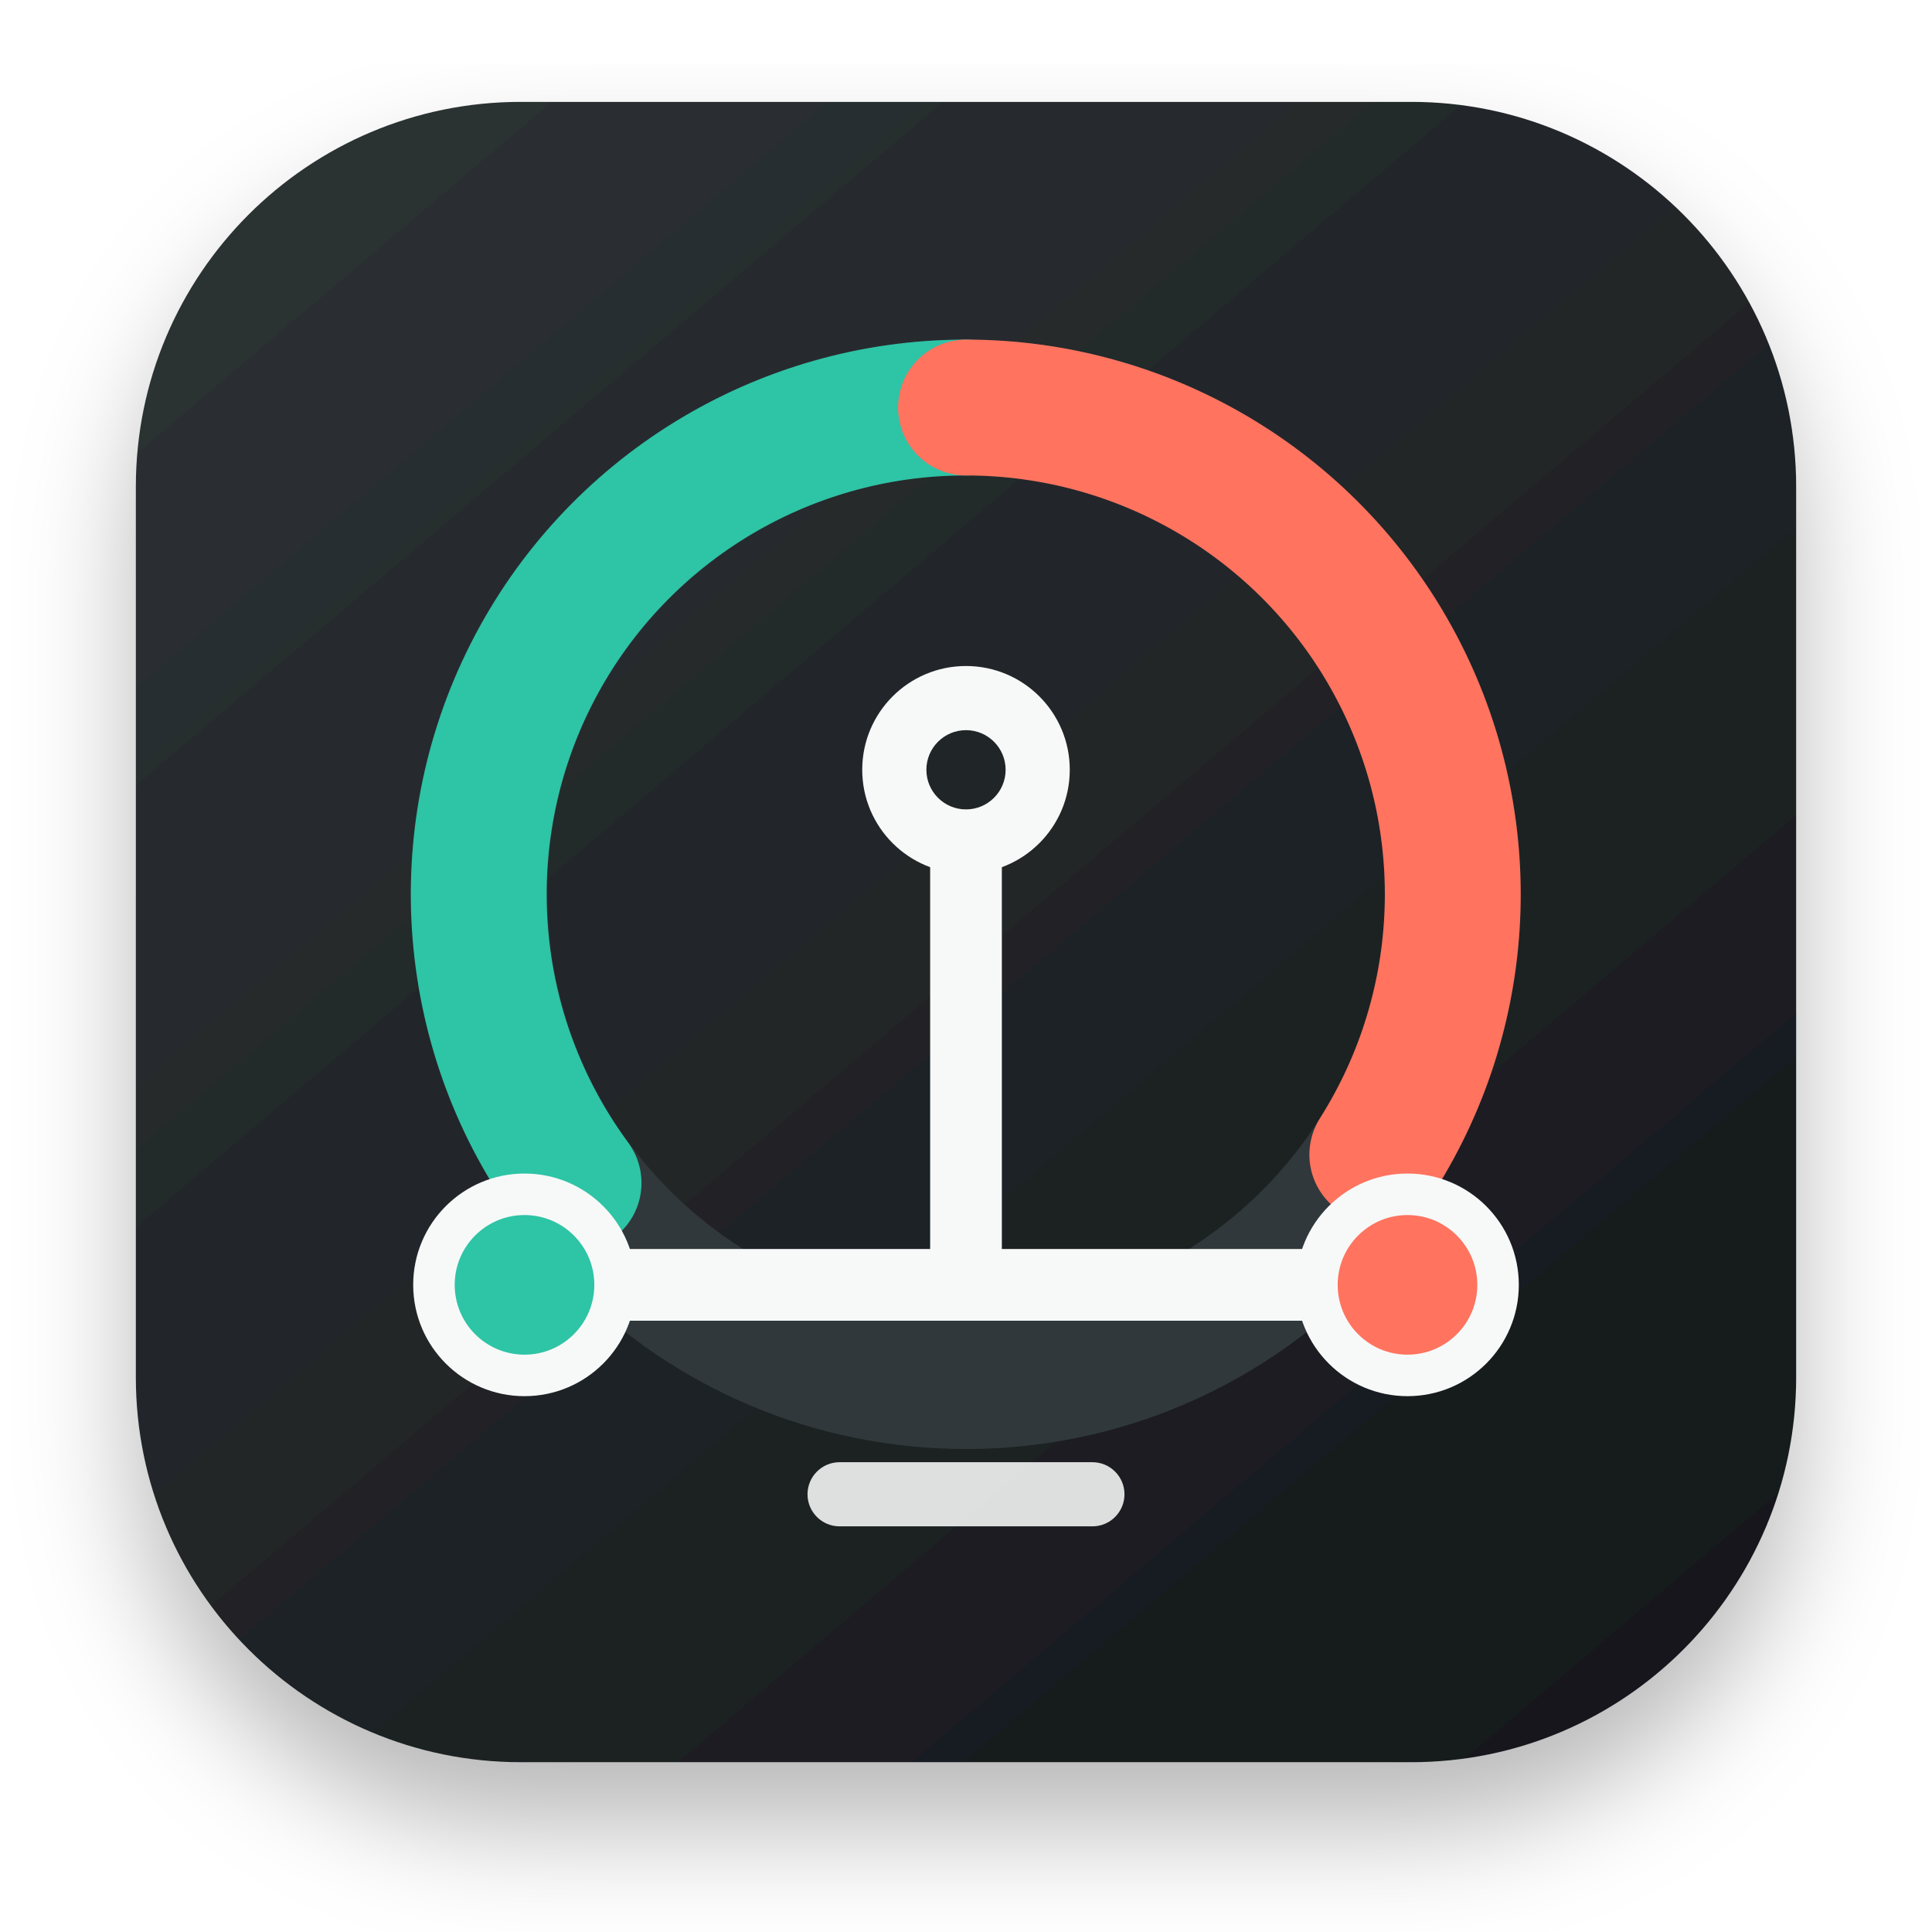
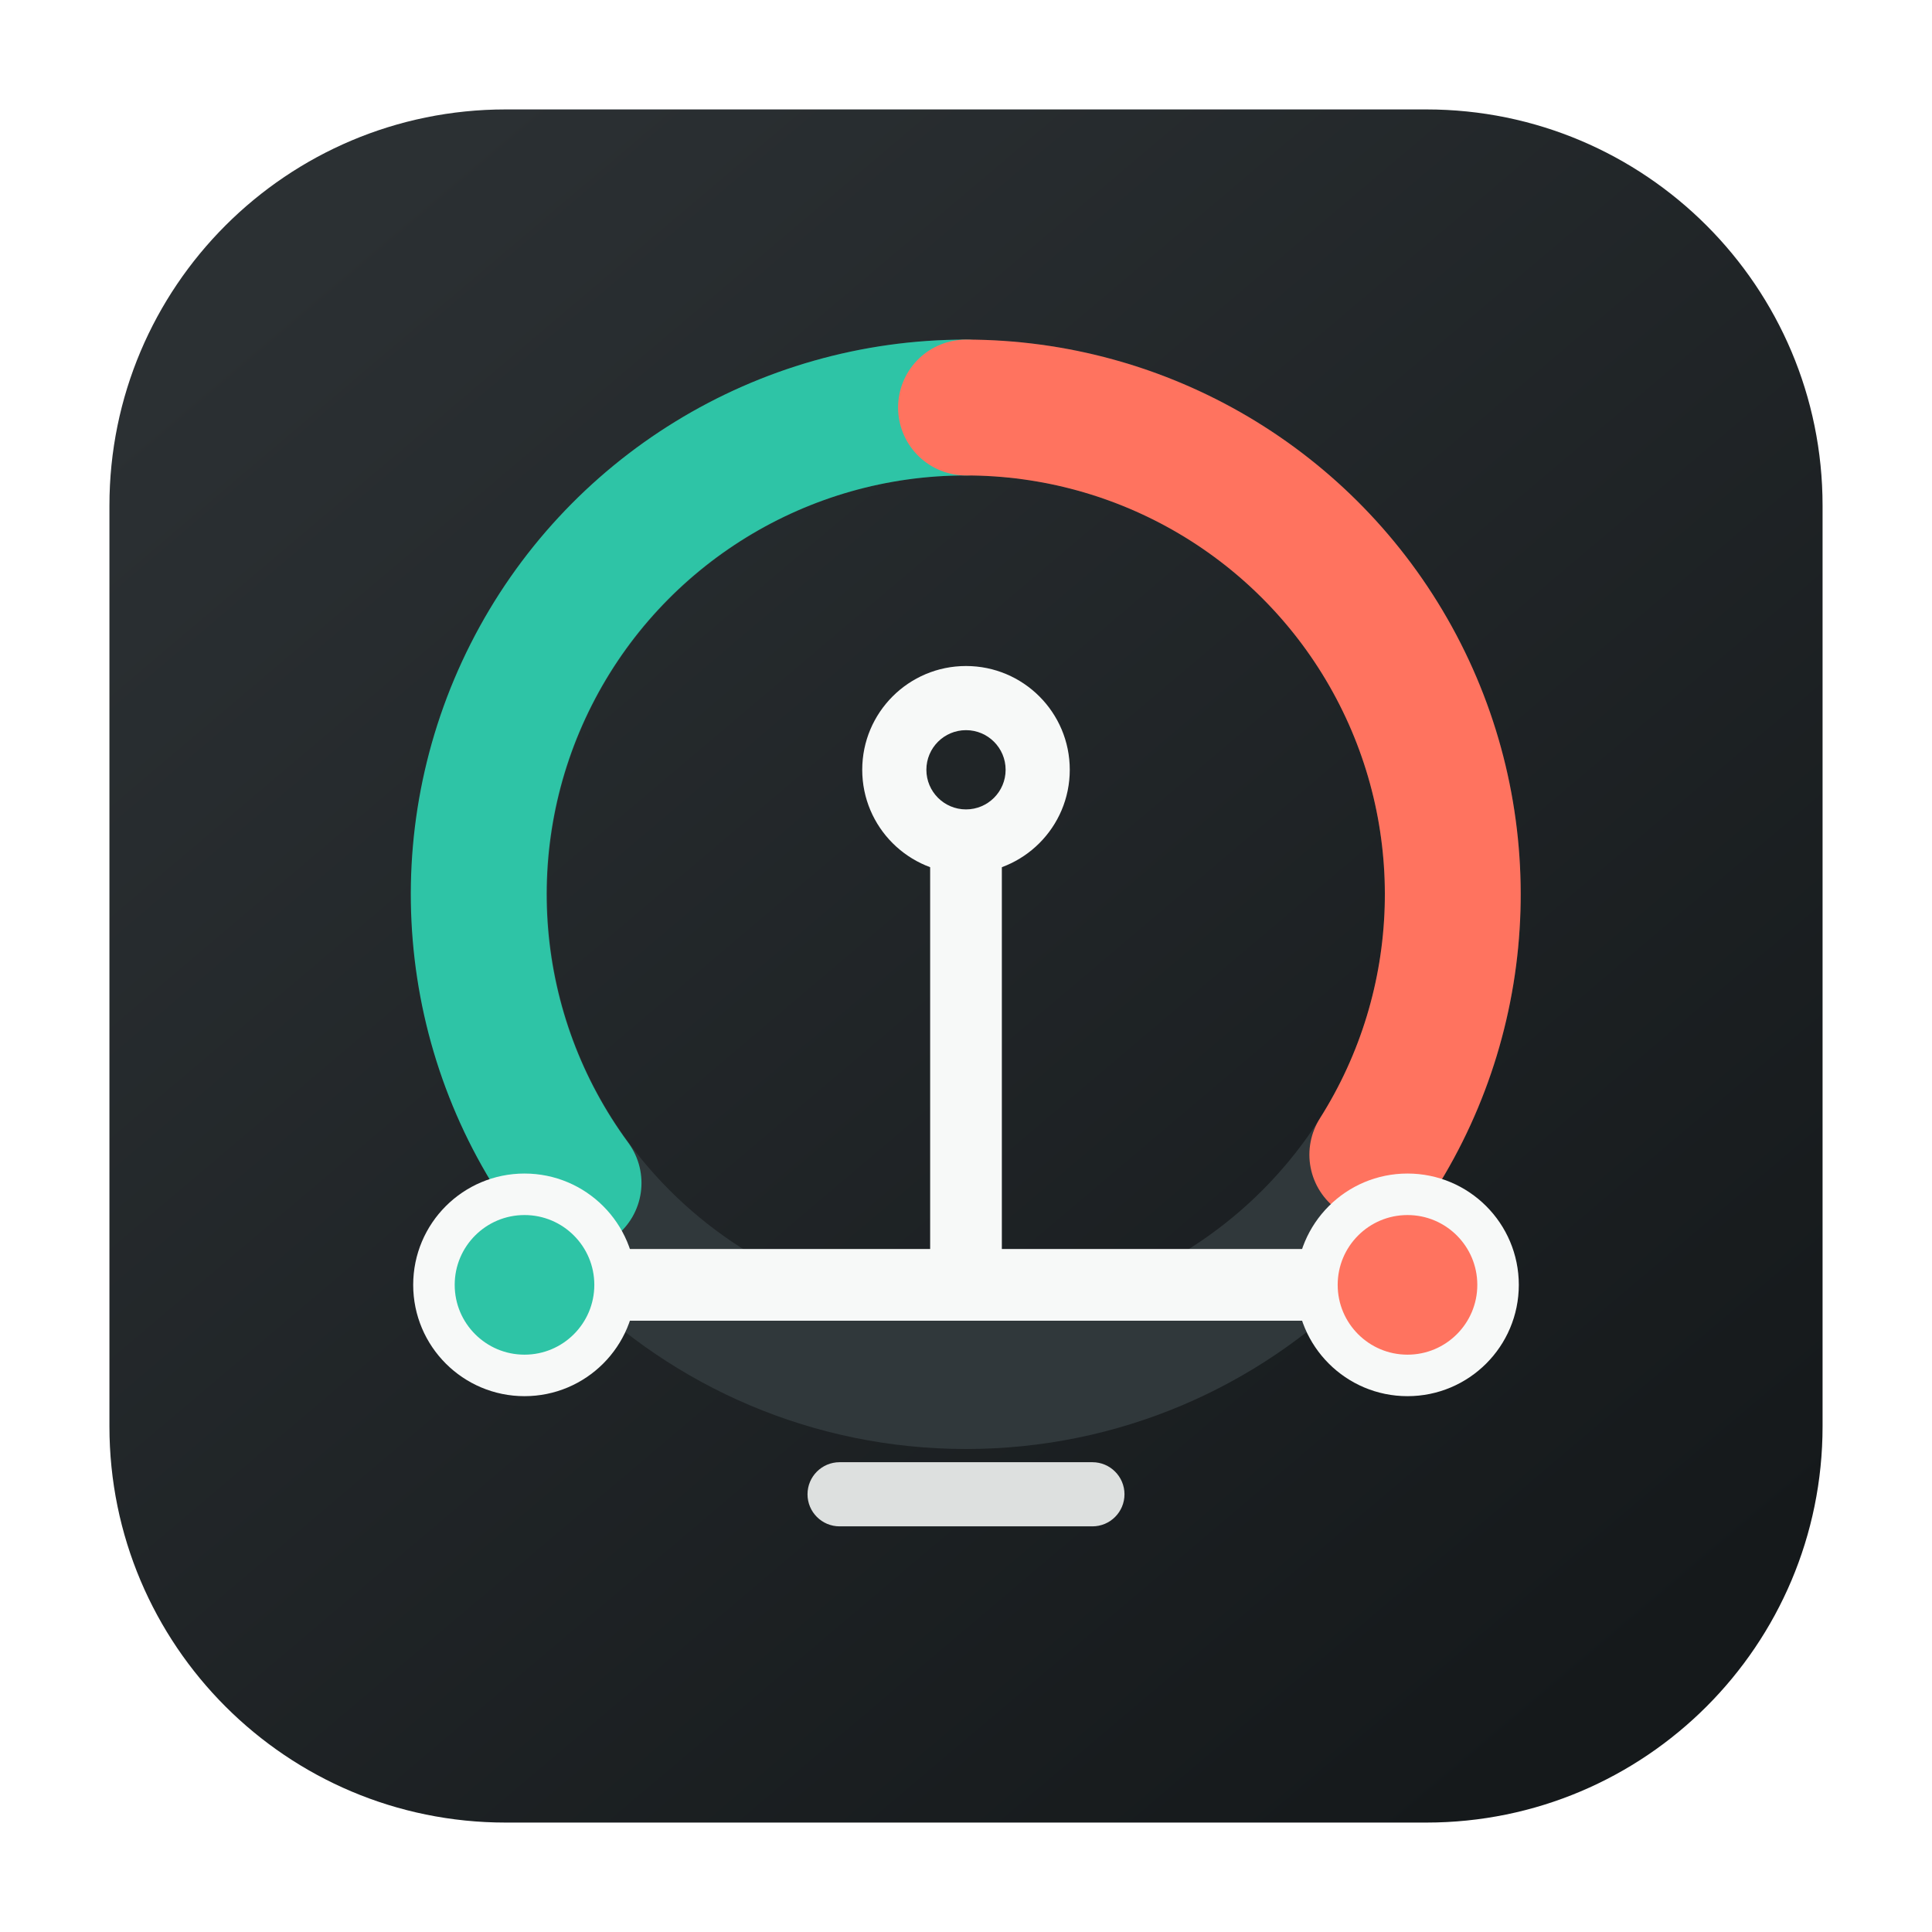
<svg xmlns="http://www.w3.org/2000/svg" width="1024" height="1024" viewBox="0 0 1024 1024">
  <defs>
    <linearGradient id="surface" x1="180" y1="120" x2="844" y2="904" gradientUnits="userSpaceOnUse">
      <stop offset="0" stop-color="#2b3033" />
      <stop offset="1" stop-color="#15191b" />
    </linearGradient>
-     <filter id="shadow" x="-20%" y="-20%" width="140%" height="150%">
-       <feDropShadow dx="0" dy="34" stdDeviation="30" flood-color="#000000" flood-opacity="0.28" />
-     </filter>
  </defs>
-   <rect x="72" y="54" width="880" height="880" rx="204" fill="url(#surface)" filter="url(#shadow)" />
+   <rect x="58" y="58" width="908" height="908" rx="210" fill="url(#surface)" />
  <circle cx="512" cy="474" r="258" fill="none" stroke="#30383b" stroke-width="72" />
  <path d="M 304 627 A 258 258 0 0 1 512 216" fill="none" stroke="#2ec4a6" stroke-width="72" stroke-linecap="round" />
  <path d="M 512 216 A 258 258 0 0 1 730 612" fill="none" stroke="#ff735f" stroke-width="72" stroke-linecap="round" />
  <path d="M 278 681 H 746" fill="none" stroke="#f7f9f8" stroke-width="38" stroke-linecap="round" />
  <path d="M 512 418 V 681" fill="none" stroke="#f7f9f8" stroke-width="38" stroke-linecap="round" />
  <circle cx="512" cy="408" r="55" fill="#f7f9f8" />
  <circle cx="512" cy="408" r="21" fill="#202527" />
  <circle cx="278" cy="681" r="48" fill="#2ec4a6" stroke="#f7f9f8" stroke-width="22" />
  <circle cx="746" cy="681" r="48" fill="#ff735f" stroke="#f7f9f8" stroke-width="22" />
  <rect x="428" y="775" width="168" height="34" rx="17" fill="#f7f9f8" opacity="0.88" />
</svg>
